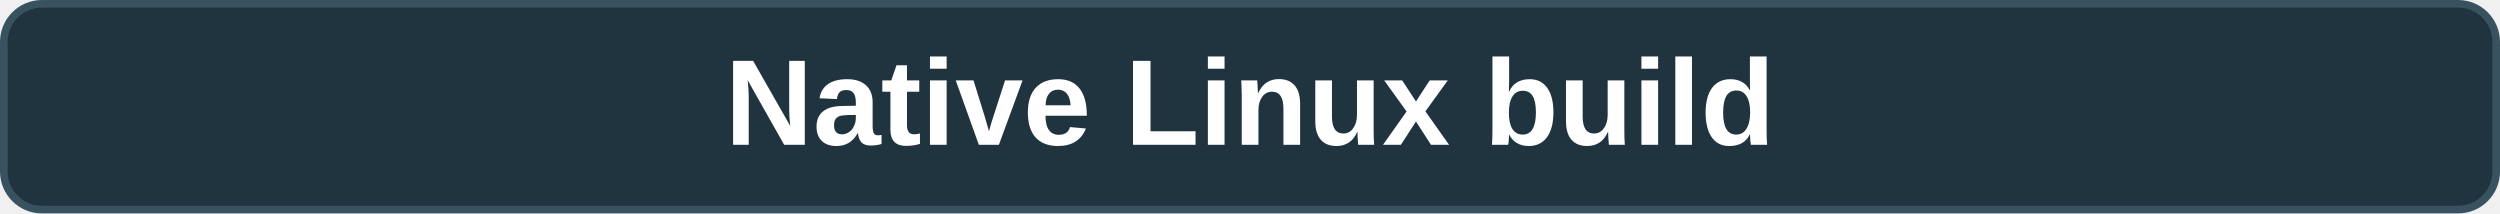
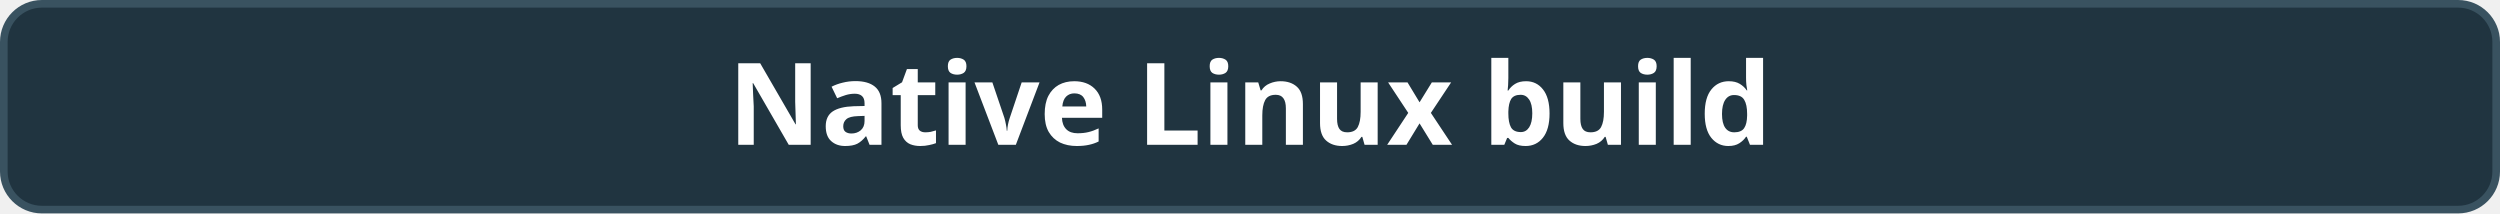
<svg xmlns="http://www.w3.org/2000/svg" width="328" height="28" viewBox="0 0 328 28" role="img" aria-label="Native Linux build">
  <rect x=".5" y=".5" width="327" height="27" rx="5" fill="#203440" stroke="#395260" />
-   <text x="164" y="19" text-anchor="middle" font-family="Arial" font-size="16" font-weight="600" fill="#ffffff">Native Linux build</text>
+   <text x="164" y="19" text-anchor="middle" font-family="-apple-system, &quot;Segoe UI&quot;, &quot;Noto Sans&quot;, Helvetica, Arial, sans-serif" font-size="15" font-weight="600" fill="#ffffff">Native Linux build</text>
</svg>
